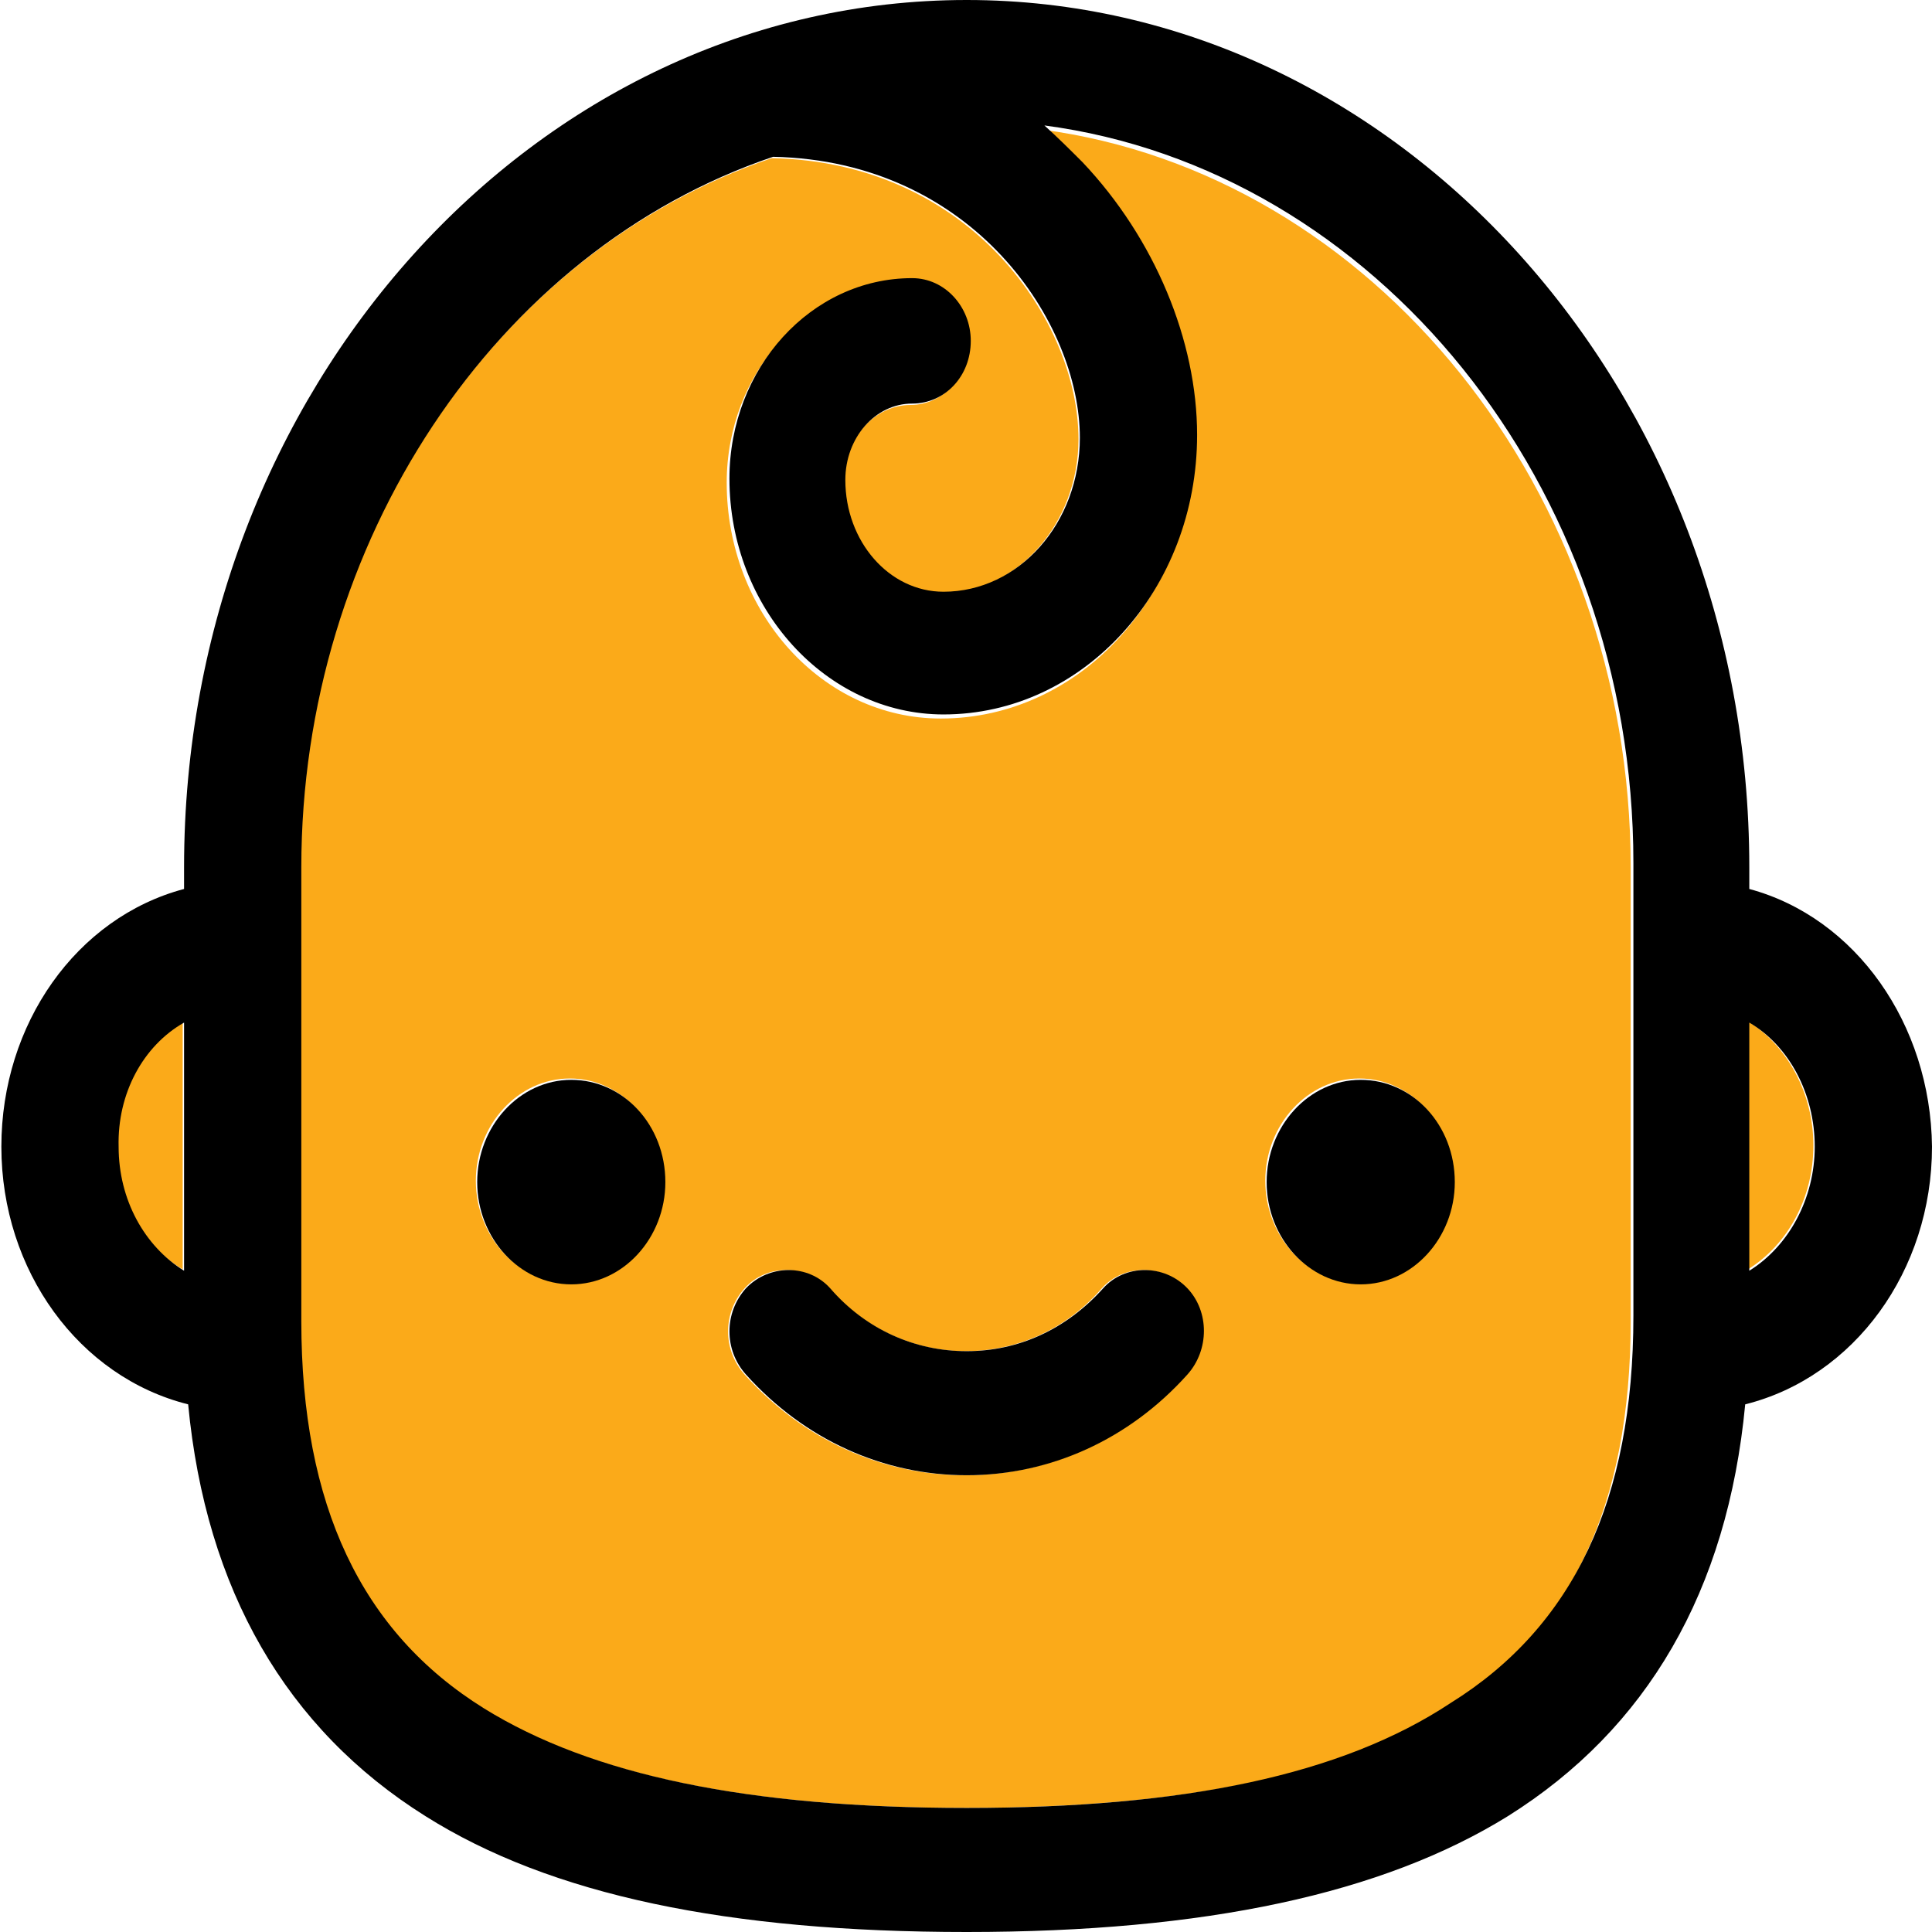
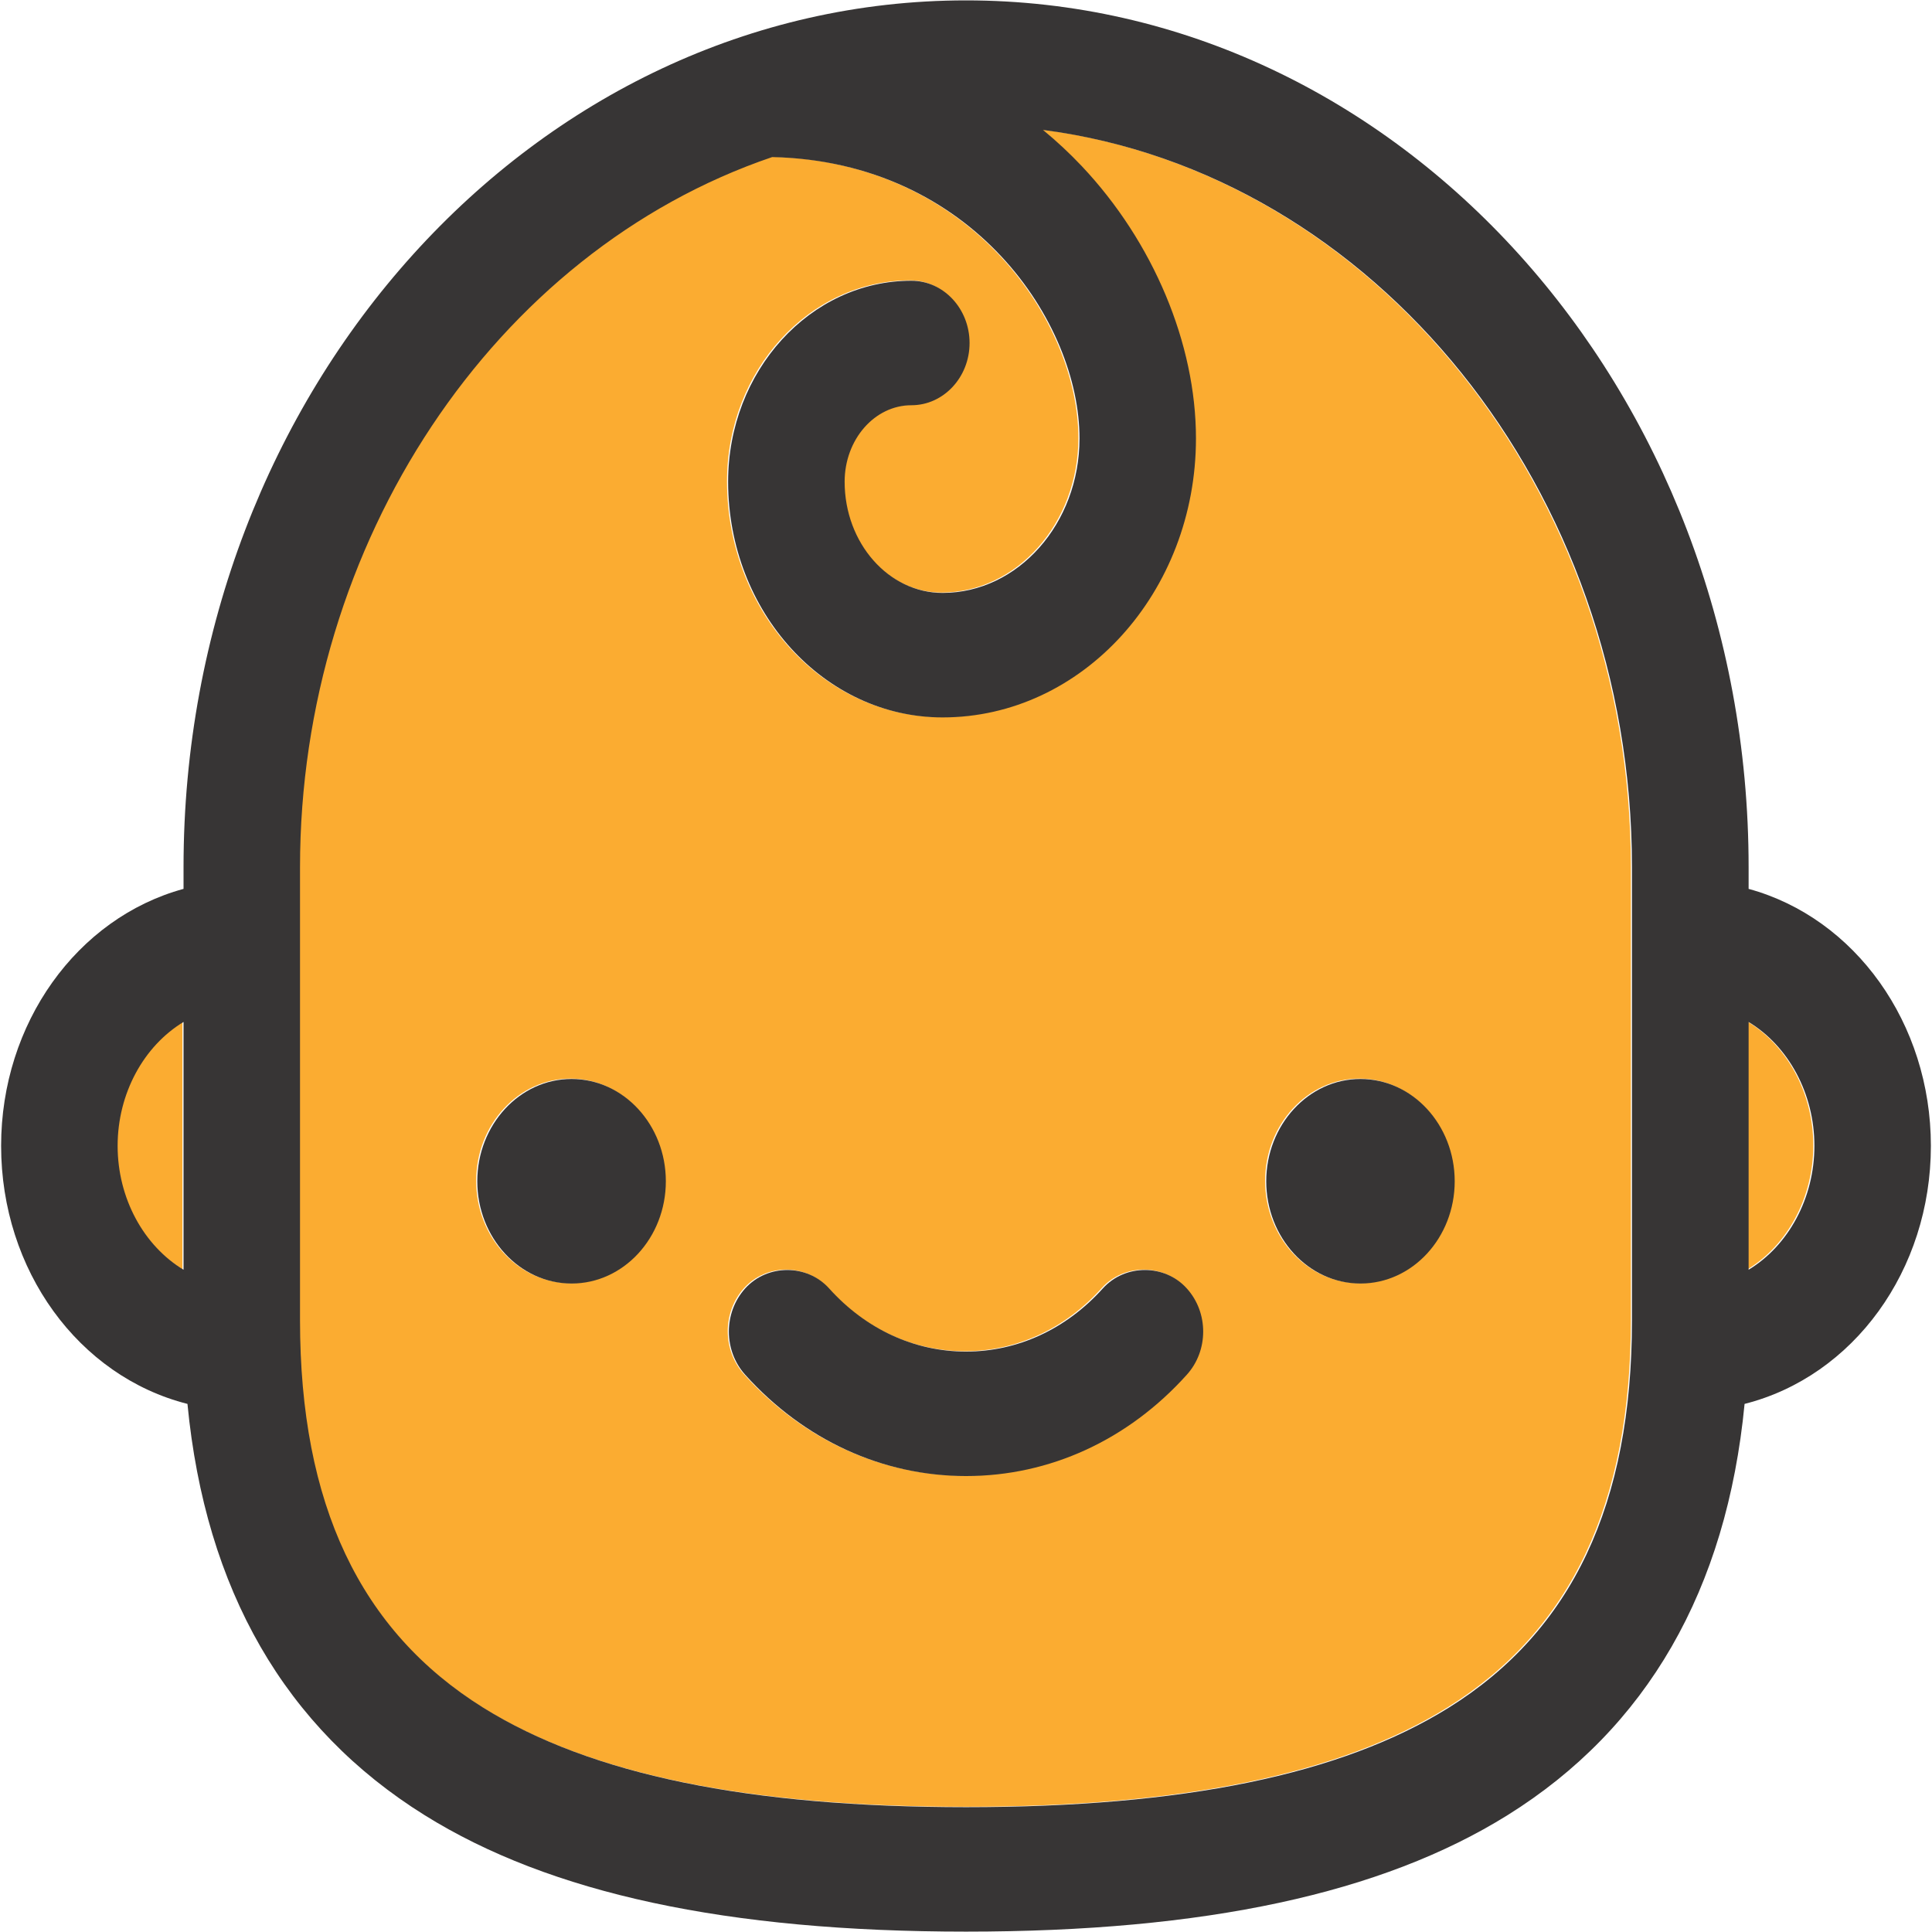
- <svg xmlns="http://www.w3.org/2000/svg" version="1.1" id="Layer_1" x="0px" y="0px" viewBox="0 0 141.7 141.7" style="enable-background:new 0 0 141.7 141.7;" xml:space="preserve">
-   <style type="text/css">
- 	.st0{fill:#FBAA19;}
- </style>
-   <g>
-     <path class="st0" d="M66.8,29.7c-2.7,0-4.9,2.5-4.9,5.6c0,4.5,3.2,8.2,7.2,8.2c5.5,0,10-5.1,10-11.3c0-8.5-7.8-20.3-22.5-20.6   c-20.4,6.9-34.6,28.3-34.6,52.1v33.2c0,13.5,4.4,22.8,13.4,28.4c7.9,4.9,19.5,7.3,35.4,7.3c16,0,27.5-2.4,35.4-7.3   c9-5.6,13.4-14.9,13.4-28.4V63.6c0-27.7-19-50.9-43.2-54.1c1,0.8,2,1.7,2.8,2.7c5.2,5.6,8.4,13,8.4,20c0,11.3-8.3,20.5-18.6,20.5   c-8.7,0-15.7-7.8-15.7-17.3c0-8.1,6-14.7,13.4-14.7c2.4,0,4.3,2,4.3,4.6C71,27.7,69.1,29.7,66.8,29.7z M99.7,79.1   c3.8,0,6.9,3.4,6.9,7.5c0,4.1-3.1,7.5-6.9,7.5c-3.8,0-6.9-3.4-6.9-7.5C92.8,82.5,95.9,79.1,99.7,79.1z M54.6,94.5   c1.6-1.8,4.5-1.8,6.2,0c2.7,3,6.3,4.6,10,4.6c3.8,0,7.4-1.6,10-4.6c1.6-1.8,4.5-1.8,6.2,0c1.6,1.8,1.6,4.6,0,6.3   c-4.3,4.8-10.1,7.4-16.2,7.4c-6.1,0-11.9-2.6-16.2-7.4C53,99,53,96.3,54.6,94.5z M41.8,94.1c-3.8,0-6.9-3.4-6.9-7.5   c0-4.1,3.1-7.5,6.9-7.5c3.8,0,6.9,3.4,6.9,7.5C48.8,90.8,45.7,94.1,41.8,94.1z" />
-     <path class="st0" d="M13.4,93.1V74.9c-2.9,1.8-4.8,5.3-4.8,9.1C8.5,87.9,10.5,91.4,13.4,93.1z" />
-     <path class="st0" d="M128.2,74.9v18.2c2.9-1.8,4.8-5.2,4.8-9.1C133,80.2,131.1,76.7,128.2,74.9z" />
-   </g>
-   <g>
-     <path d="M41.9,79.2c-3.8,0-6.9,3.4-6.9,7.5c0,4.1,3.1,7.5,6.9,7.5c3.8,0,6.9-3.4,6.9-7.5C48.8,82.5,45.7,79.2,41.9,79.2z" />
-     <path d="M99.8,79.2c-3.8,0-6.9,3.4-6.9,7.5c0,4.1,3.1,7.5,6.9,7.5c3.8,0,6.9-3.4,6.9-7.5C106.7,82.5,103.6,79.2,99.8,79.2z" />
-     <path d="M128.3,65.2v-1.6C128.3,28.6,102.5,0,70.9,0C39.2,0,13.5,28.6,13.5,63.6v1.6C5.6,67.3,0.1,75.1,0.1,84.1   c0,9.1,5.7,16.9,13.7,18.9c1.3,13.6,7.2,23.8,17.4,30.2c9.2,5.8,22.2,8.5,39.7,8.5c17.5,0,30.5-2.8,39.7-8.5   c10.2-6.4,16.1-16.5,17.4-30.2c8-2,13.7-9.8,13.7-18.9C141.6,75.1,136.1,67.3,128.3,65.2z M133.1,84.1c0,3.8-1.9,7.3-4.8,9.1V75   C131.2,76.7,133.1,80.2,133.1,84.1z M70.9,132.6c-16,0-27.5-2.4-35.4-7.3c-9-5.6-13.4-14.9-13.4-28.4V63.6   c0-23.8,14.2-45.2,34.6-52.1c14.7,0.3,22.5,12.2,22.5,20.6c0,6.3-4.5,11.3-10,11.3c-4,0-7.2-3.7-7.2-8.2c0-3.1,2.2-5.6,4.9-5.6   c2.4,0,4.3-2,4.3-4.6c0-2.5-1.9-4.6-4.3-4.6c-7.4,0-13.4,6.6-13.4,14.7c0,9.5,7.1,17.3,15.7,17.3c10.3,0,18.6-9.2,18.6-20.5   c0-6.9-3.1-14.4-8.4-20c-0.9-0.9-1.8-1.8-2.8-2.7c24.2,3.2,43.2,26.3,43.2,54.1v33.2c0,13.5-4.4,22.8-13.4,28.4   C98.4,130.2,86.8,132.6,70.9,132.6z M13.5,75v18.2c-2.9-1.8-4.8-5.2-4.8-9.1C8.6,80.2,10.5,76.7,13.5,75z" />
-     <path d="M80.9,94.5c-2.7,3-6.2,4.6-10,4.6c-3.8,0-7.4-1.6-10-4.6c-1.6-1.8-4.5-1.8-6.2,0c-1.6,1.8-1.6,4.5,0,6.3   c4.3,4.8,10.1,7.4,16.2,7.4c6.1,0,11.9-2.6,16.2-7.4c1.6-1.8,1.6-4.6,0-6.3C85.4,92.7,82.5,92.7,80.9,94.5z" />
+ <svg xmlns="http://www.w3.org/2000/svg" viewBox="0 0 188.973 188.973" height="188.973" width="188.973" xml:space="preserve" id="svg2" version="1.1">
+   <defs id="defs6">
+     <clipPath id="clipPath18" clipPathUnits="userSpaceOnUse">
+       <path id="path16" d="M 0,141.73 H 141.73 V 0 H 0 Z" />
+     </clipPath>
+   </defs>
+   <g transform="matrix(1.333333,0,0,-1.333333,0,188.9733)" id="g10">
+     <g id="g12">
+       <g clip-path="url(#clipPath18)" id="g14">
+         <g transform="translate(41.8481,47.5996)" id="g20">
+           <path id="path22" style="fill:#fbac31;fill-opacity:1;fill-rule:nonzero;stroke:none" d="m 0,0 c -3.814,0 -6.916,3.363 -6.916,7.503 0,4.135 3.102,7.503 6.916,7.503 3.814,0 6.916,-3.368 6.916,-7.503 C 6.916,3.363 3.814,0 0,0 m 12.729,-0.367 c 1.641,1.811 4.545,1.811 6.168,0.006 2.687,-2.987 6.252,-4.631 10.04,-4.631 3.787,0 7.352,1.644 10.034,4.631 1.634,1.805 4.541,1.805 6.164,0 1.602,-1.774 1.602,-4.561 -0.005,-6.334 -4.305,-4.786 -10.053,-7.428 -16.191,-7.428 -6.134,0 -11.89,2.642 -16.204,7.434 -1.593,1.773 -1.593,4.548 -0.006,6.322 m 45.142,15.373 c 3.817,0 6.916,-3.368 6.916,-7.503 C 64.787,3.363 61.688,0 57.871,0 54.065,0 50.96,3.363 50.96,7.503 c 0,4.135 3.105,7.503 6.911,7.503 M 24.928,64.43 c -2.699,0 -4.895,-2.517 -4.895,-5.611 0,-4.498 3.222,-8.156 7.181,-8.156 5.54,0 10.048,5.086 10.048,11.336 0,8.471 -7.832,20.3 -22.544,20.637 C -5.69,75.701 -19.92,54.321 -19.92,30.541 V -2.69 c 0,-13.487 4.396,-22.785 13.44,-28.423 7.876,-4.906 19.462,-7.299 35.419,-7.299 15.955,0 27.539,2.393 35.415,7.299 9.044,5.638 13.437,14.931 13.437,28.423 v 33.231 c 0,27.747 -18.966,50.934 -43.208,54.087 1.003,-0.825 1.953,-1.711 2.847,-2.658 5.243,-5.557 8.375,-13.023 8.375,-19.971 0,-11.287 -8.337,-20.47 -18.591,-20.47 -8.673,0 -15.729,7.757 -15.729,17.29 0,8.131 6.03,14.745 13.443,14.745 2.355,0 4.269,-2.048 4.269,-4.568 0,-2.517 -1.914,-4.566 -4.269,-4.566" />
+         </g>
+         <g transform="translate(13.3828,48.6123)" id="g24">
+           <path id="path26" style="fill:#fbac31;fill-opacity:1;fill-rule:nonzero;stroke:none" d="M 0,0 V 18.177 C -2.92,16.411 -4.834,12.927 -4.834,9.089 -4.834,5.239 -2.92,1.763 0,0" />
+         </g>
+         <g transform="translate(128.1953,66.7861)" id="g28">
+           <path id="path30" style="fill:#fbac31;fill-opacity:1;fill-rule:nonzero;stroke:none" d="m 0,0 v -18.174 c 2.918,1.769 4.826,5.245 4.826,9.089 C 4.826,-5.247 2.918,-1.766 0,0" />
+         </g>
+         <g transform="translate(41.9297,62.5771)" id="g32">
+           <path id="path34" style="fill:#373535;fill-opacity:1;fill-rule:nonzero;stroke:none" d="m 0,0 c -3.814,0 -6.916,-3.368 -6.916,-7.503 0,-4.14 3.102,-7.503 6.916,-7.503 3.814,0 6.916,3.363 6.916,7.503 C 6.916,-3.368 3.814,0 0,0" />
+         </g>
+         <g transform="translate(99.7998,62.5771)" id="g36">
+           <path id="path38" style="fill:#373535;fill-opacity:1;fill-rule:nonzero;stroke:none" d="m 0,0 c -3.806,0 -6.91,-3.368 -6.91,-7.503 0,-4.14 3.104,-7.503 6.91,-7.503 3.817,0 6.916,3.363 6.916,7.503 C 6.916,-3.368 3.817,0 0,0" />
+         </g>
+         <g transform="translate(13.4639,66.7607)" id="g40">
+           <path id="path42" style="fill:#373535;fill-opacity:1;fill-rule:nonzero;stroke:none" d="m 0,0 v -18.177 c -2.921,1.763 -4.835,5.239 -4.835,9.089 0,3.838 1.914,7.322 4.835,9.088 m 57.405,-57.602 c -15.958,0 -27.544,2.394 -35.42,7.299 -9.045,5.639 -13.44,14.937 -13.44,28.423 v 33.232 c 0,23.779 14.229,45.16 34.638,52.095 14.713,-0.337 22.545,-12.166 22.545,-20.637 0,-6.25 -4.508,-11.336 -10.048,-11.336 -3.96,0 -7.182,3.657 -7.182,8.155 0,3.095 2.196,5.612 4.896,5.612 2.355,0 4.269,2.048 4.269,4.565 0,2.52 -1.914,4.569 -4.269,4.569 -7.414,0 -13.444,-6.614 -13.444,-14.746 0,-9.532 7.056,-17.289 15.73,-17.289 10.254,0 18.591,9.182 18.591,20.47 0,6.948 -3.132,14.414 -8.375,19.971 -0.895,0.946 -1.844,1.833 -2.847,2.657 24.241,-3.153 43.207,-26.339 43.207,-54.086 V -21.88 c 0,-13.491 -4.393,-22.784 -13.437,-28.423 -7.876,-4.905 -19.46,-7.299 -35.414,-7.299 m 62.234,48.514 c 0,-3.844 -1.909,-7.32 -4.826,-9.089 v 18.174 c 2.917,-1.766 4.826,-5.247 4.826,-9.085 m -4.826,18.85 v 1.59 c 0,35.064 -25.756,63.589 -57.408,63.589 C 25.753,74.941 0,46.416 0,11.352 v -1.59 c -7.821,-2.135 -13.382,-9.87 -13.382,-18.85 0,-9.132 5.688,-16.91 13.67,-18.932 1.318,-13.647 7.168,-23.793 17.395,-30.168 9.216,-5.752 22.21,-8.545 39.722,-8.545 17.507,0 30.499,2.793 39.725,8.545 10.224,6.375 16.07,16.526 17.387,30.168 7.985,2.022 13.667,9.8 13.667,18.932 0,8.98 -5.556,16.715 -13.371,18.85" />
+         </g>
+         <g transform="translate(80.9004,47.21)" id="g44">
+           <path id="path46" style="fill:#373535;fill-opacity:1;fill-rule:nonzero;stroke:none" d="m 0,0 c -2.683,-2.986 -6.247,-4.631 -10.034,-4.631 -3.788,0 -7.353,1.645 -10.04,4.631 -1.623,1.806 -4.528,1.806 -6.168,-0.006 -1.587,-1.773 -1.587,-4.549 0.006,-6.322 4.314,-4.792 10.07,-7.434 16.205,-7.434 6.136,0 11.885,2.642 16.19,7.428 C 7.766,-4.561 7.766,-1.773 6.164,0 4.541,1.806 1.634,1.806 0,0" />
+         </g>
+       </g>
+     </g>
  </g>
</svg>
